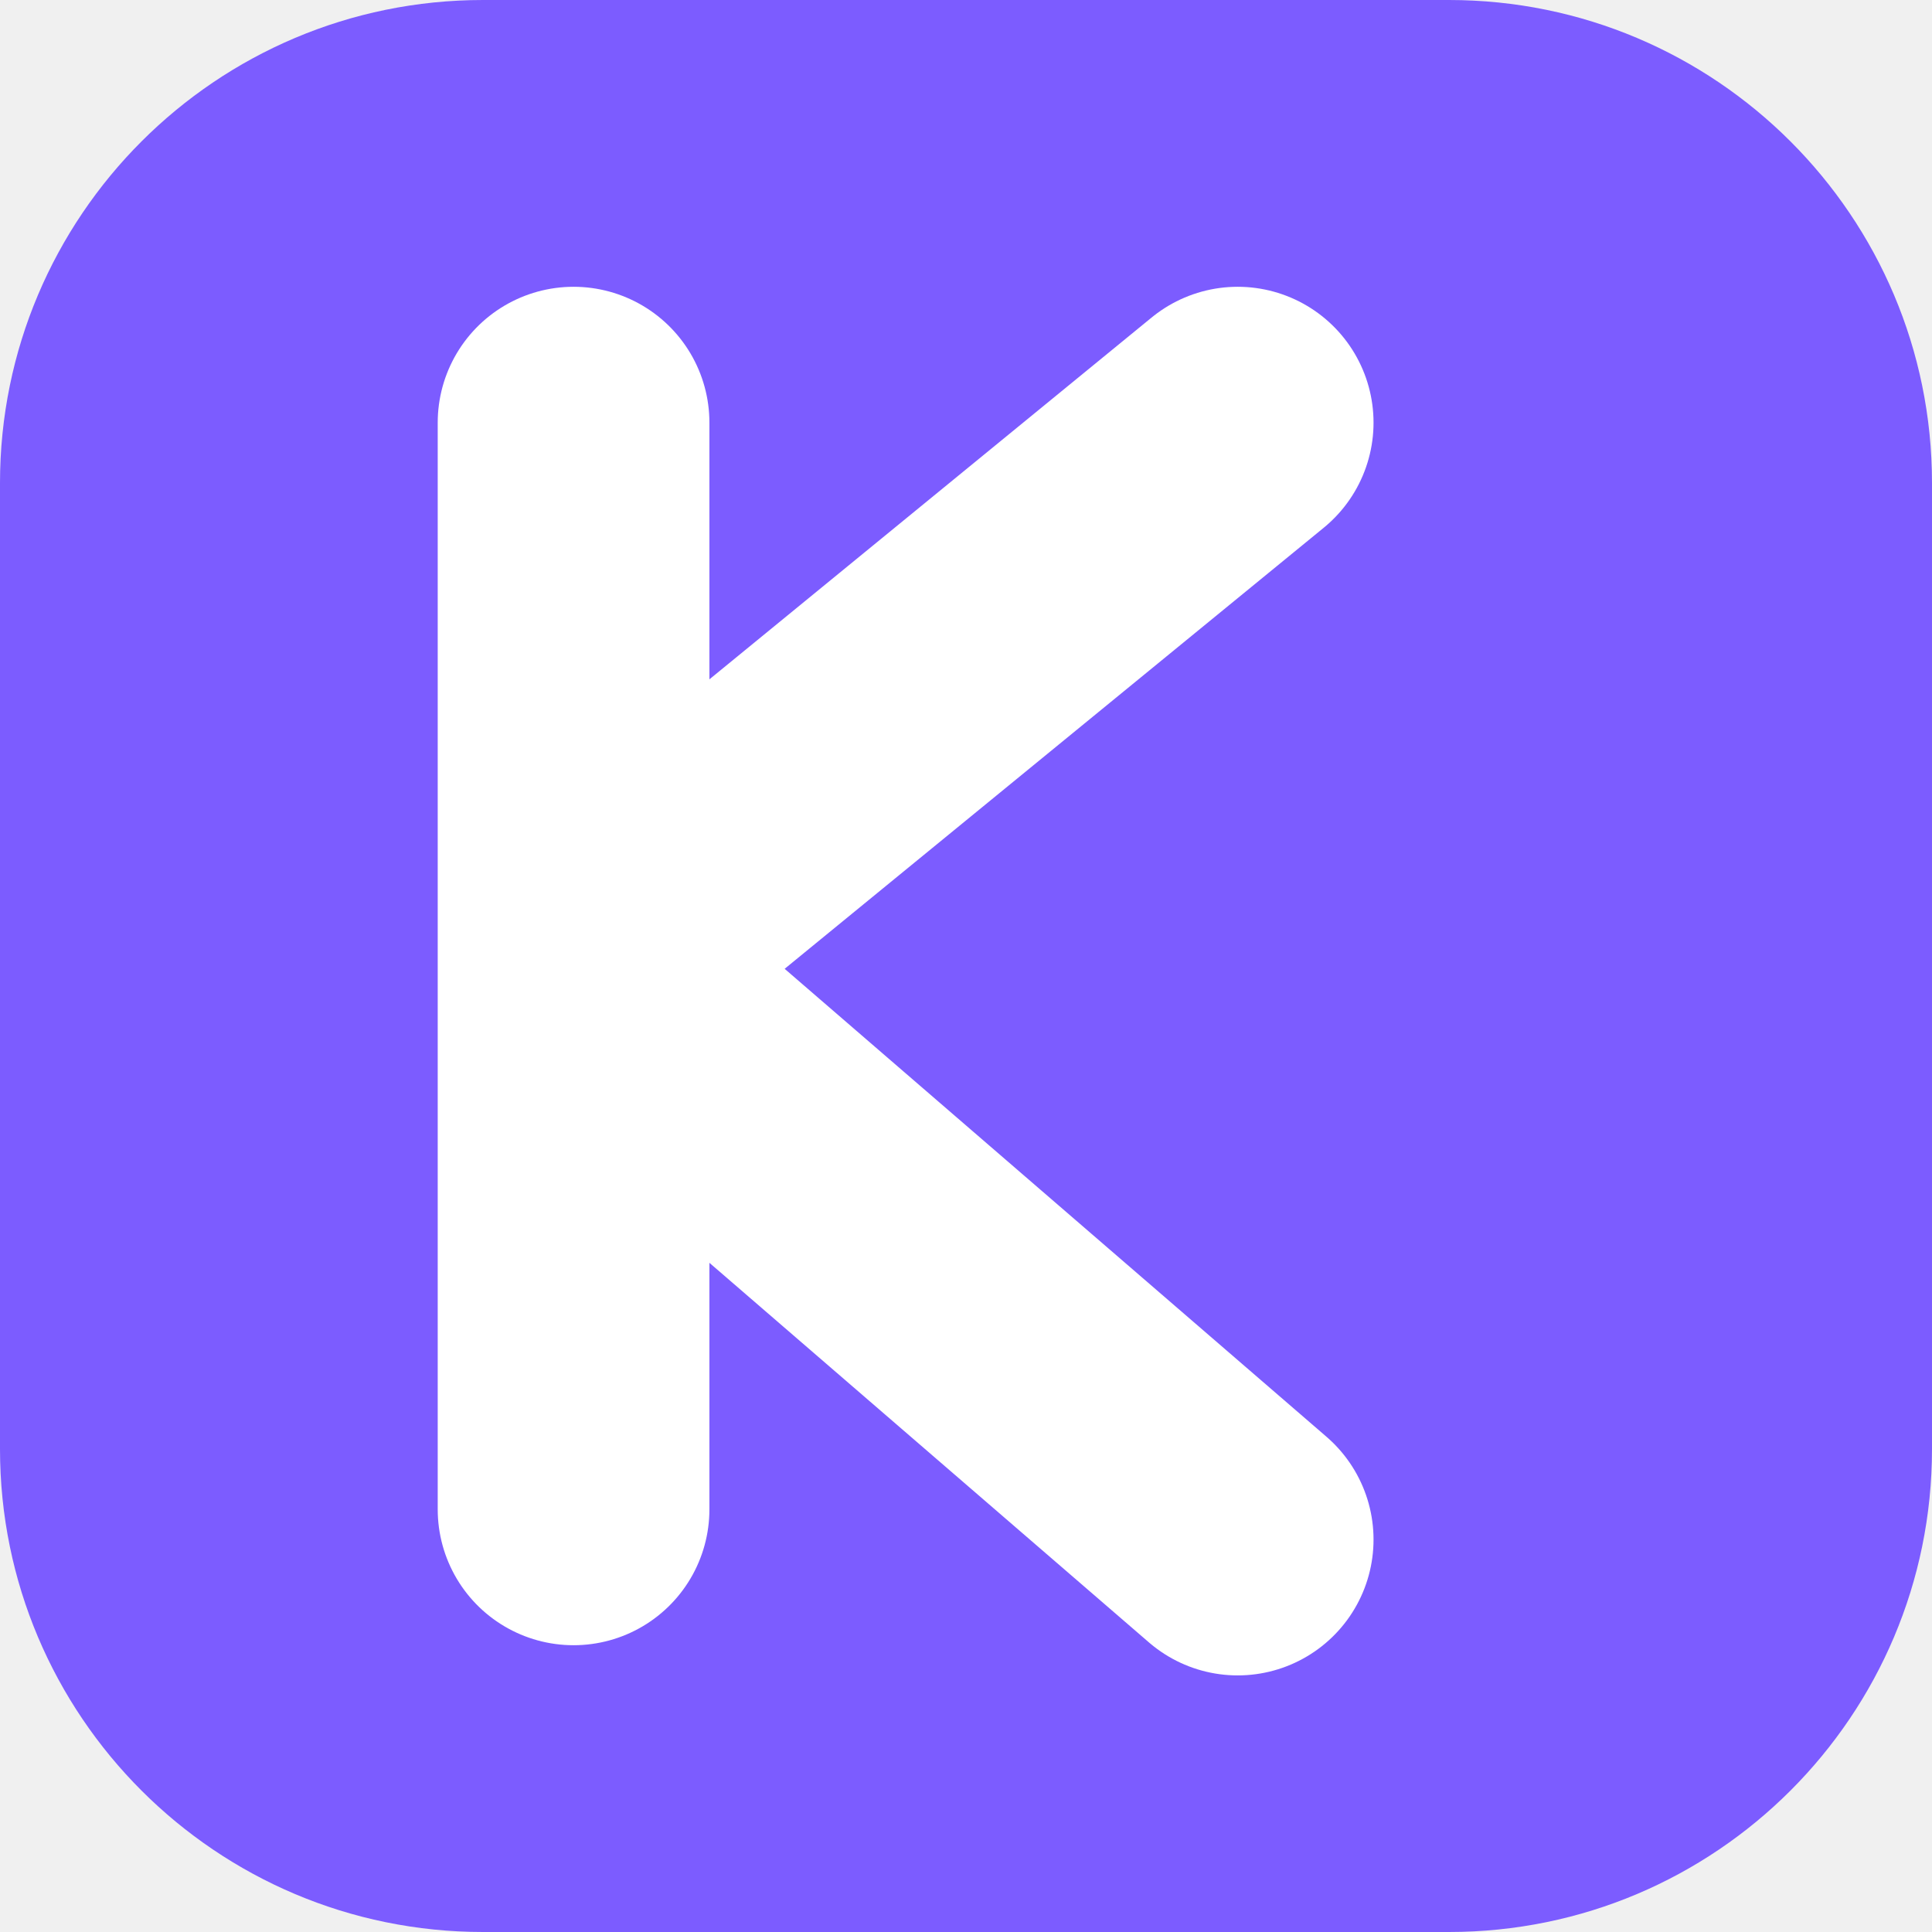
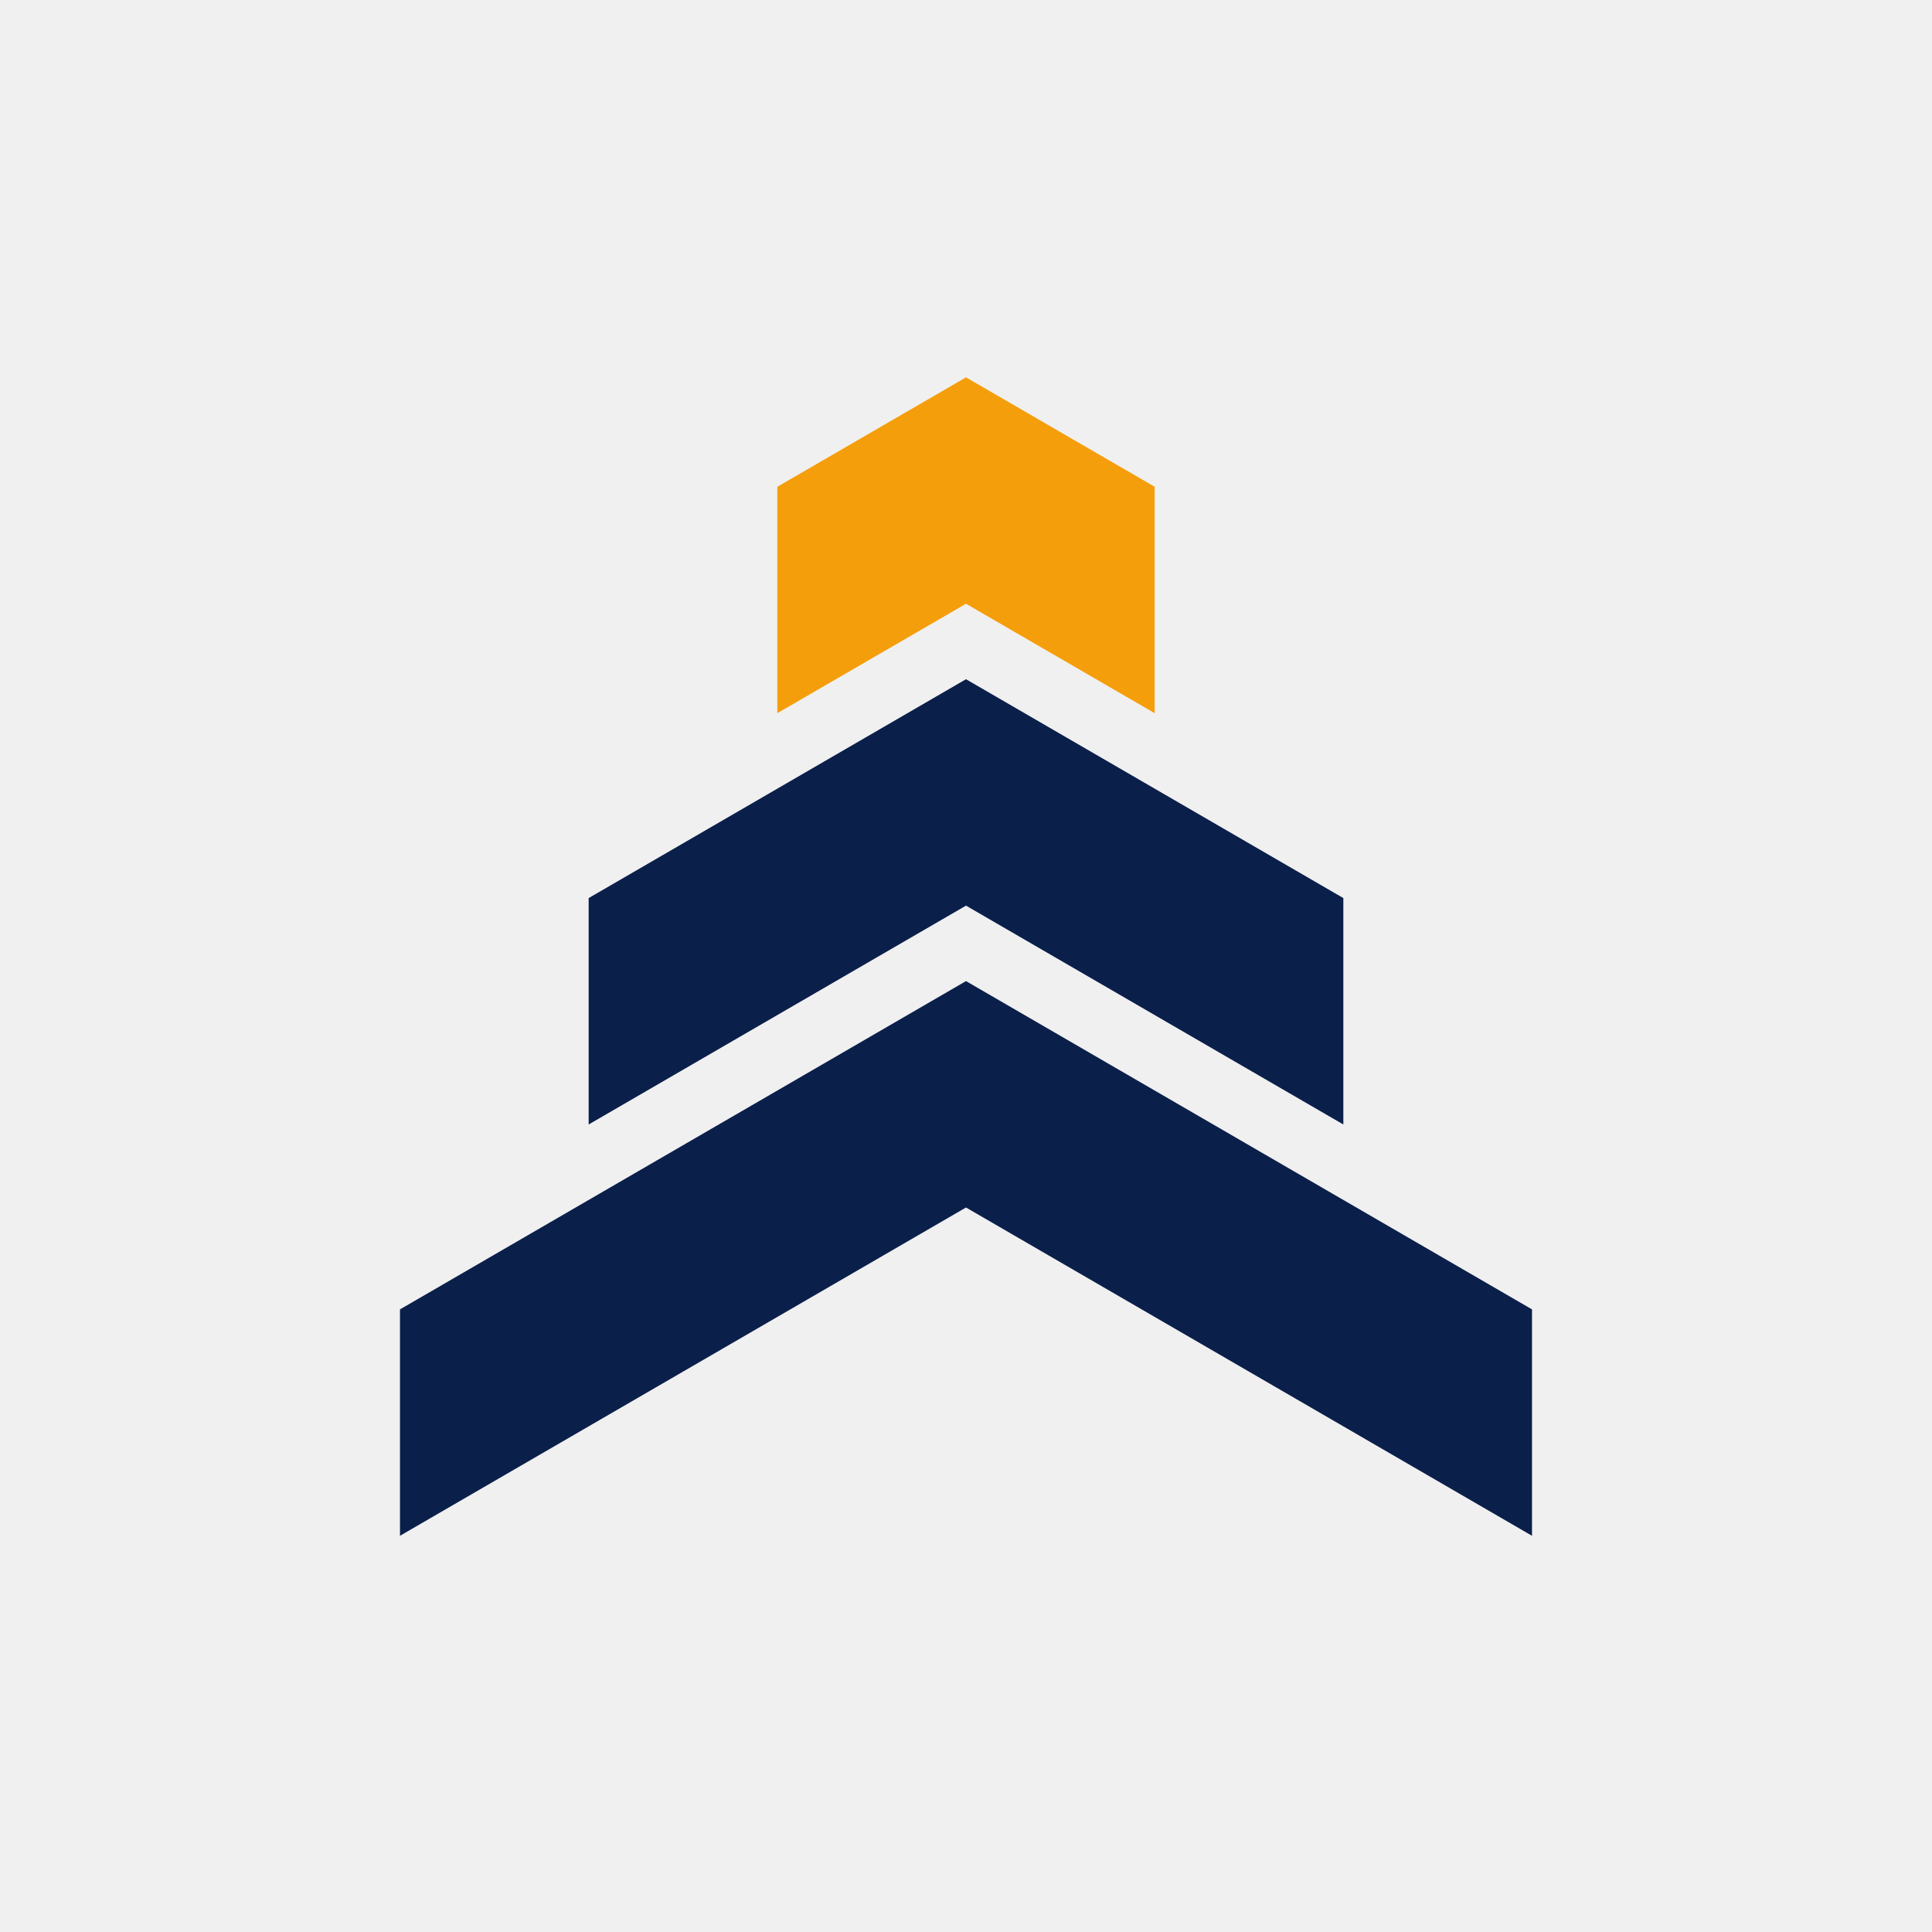
<svg xmlns="http://www.w3.org/2000/svg" viewBox="0 0 512 512">
-   <rect width="512" height="512" rx="128" fill="#7c5cff" />
-   <path d="M152 112v288m176-288L152 256l176 152" stroke="#fff" stroke-width="72" stroke-linecap="round" stroke-linejoin="round" fill="none" />
+   <style>
+     .bg{fill:none}.a{fill:#0b1f4b}.b{fill:#f59e0b}
+     @media (prefers-color-scheme:dark){.bg{fill:#2563eb}.a{fill:#fff}.b{fill:#fbbf24}}
+   </style>
+   <rect class="bg" width="512" height="512" rx="112" />
+   <path class="a" d="M106 347L256 260L406 347L406 407L256 320L106 407Z" />
+   <path class="a" d="M156 238L256 180L356 238L356 298L256 240L156 298Z" />
+   <path class="b" d="M206 129L256 100L306 129L306 189L256 160L206 189Z" />
</svg>
